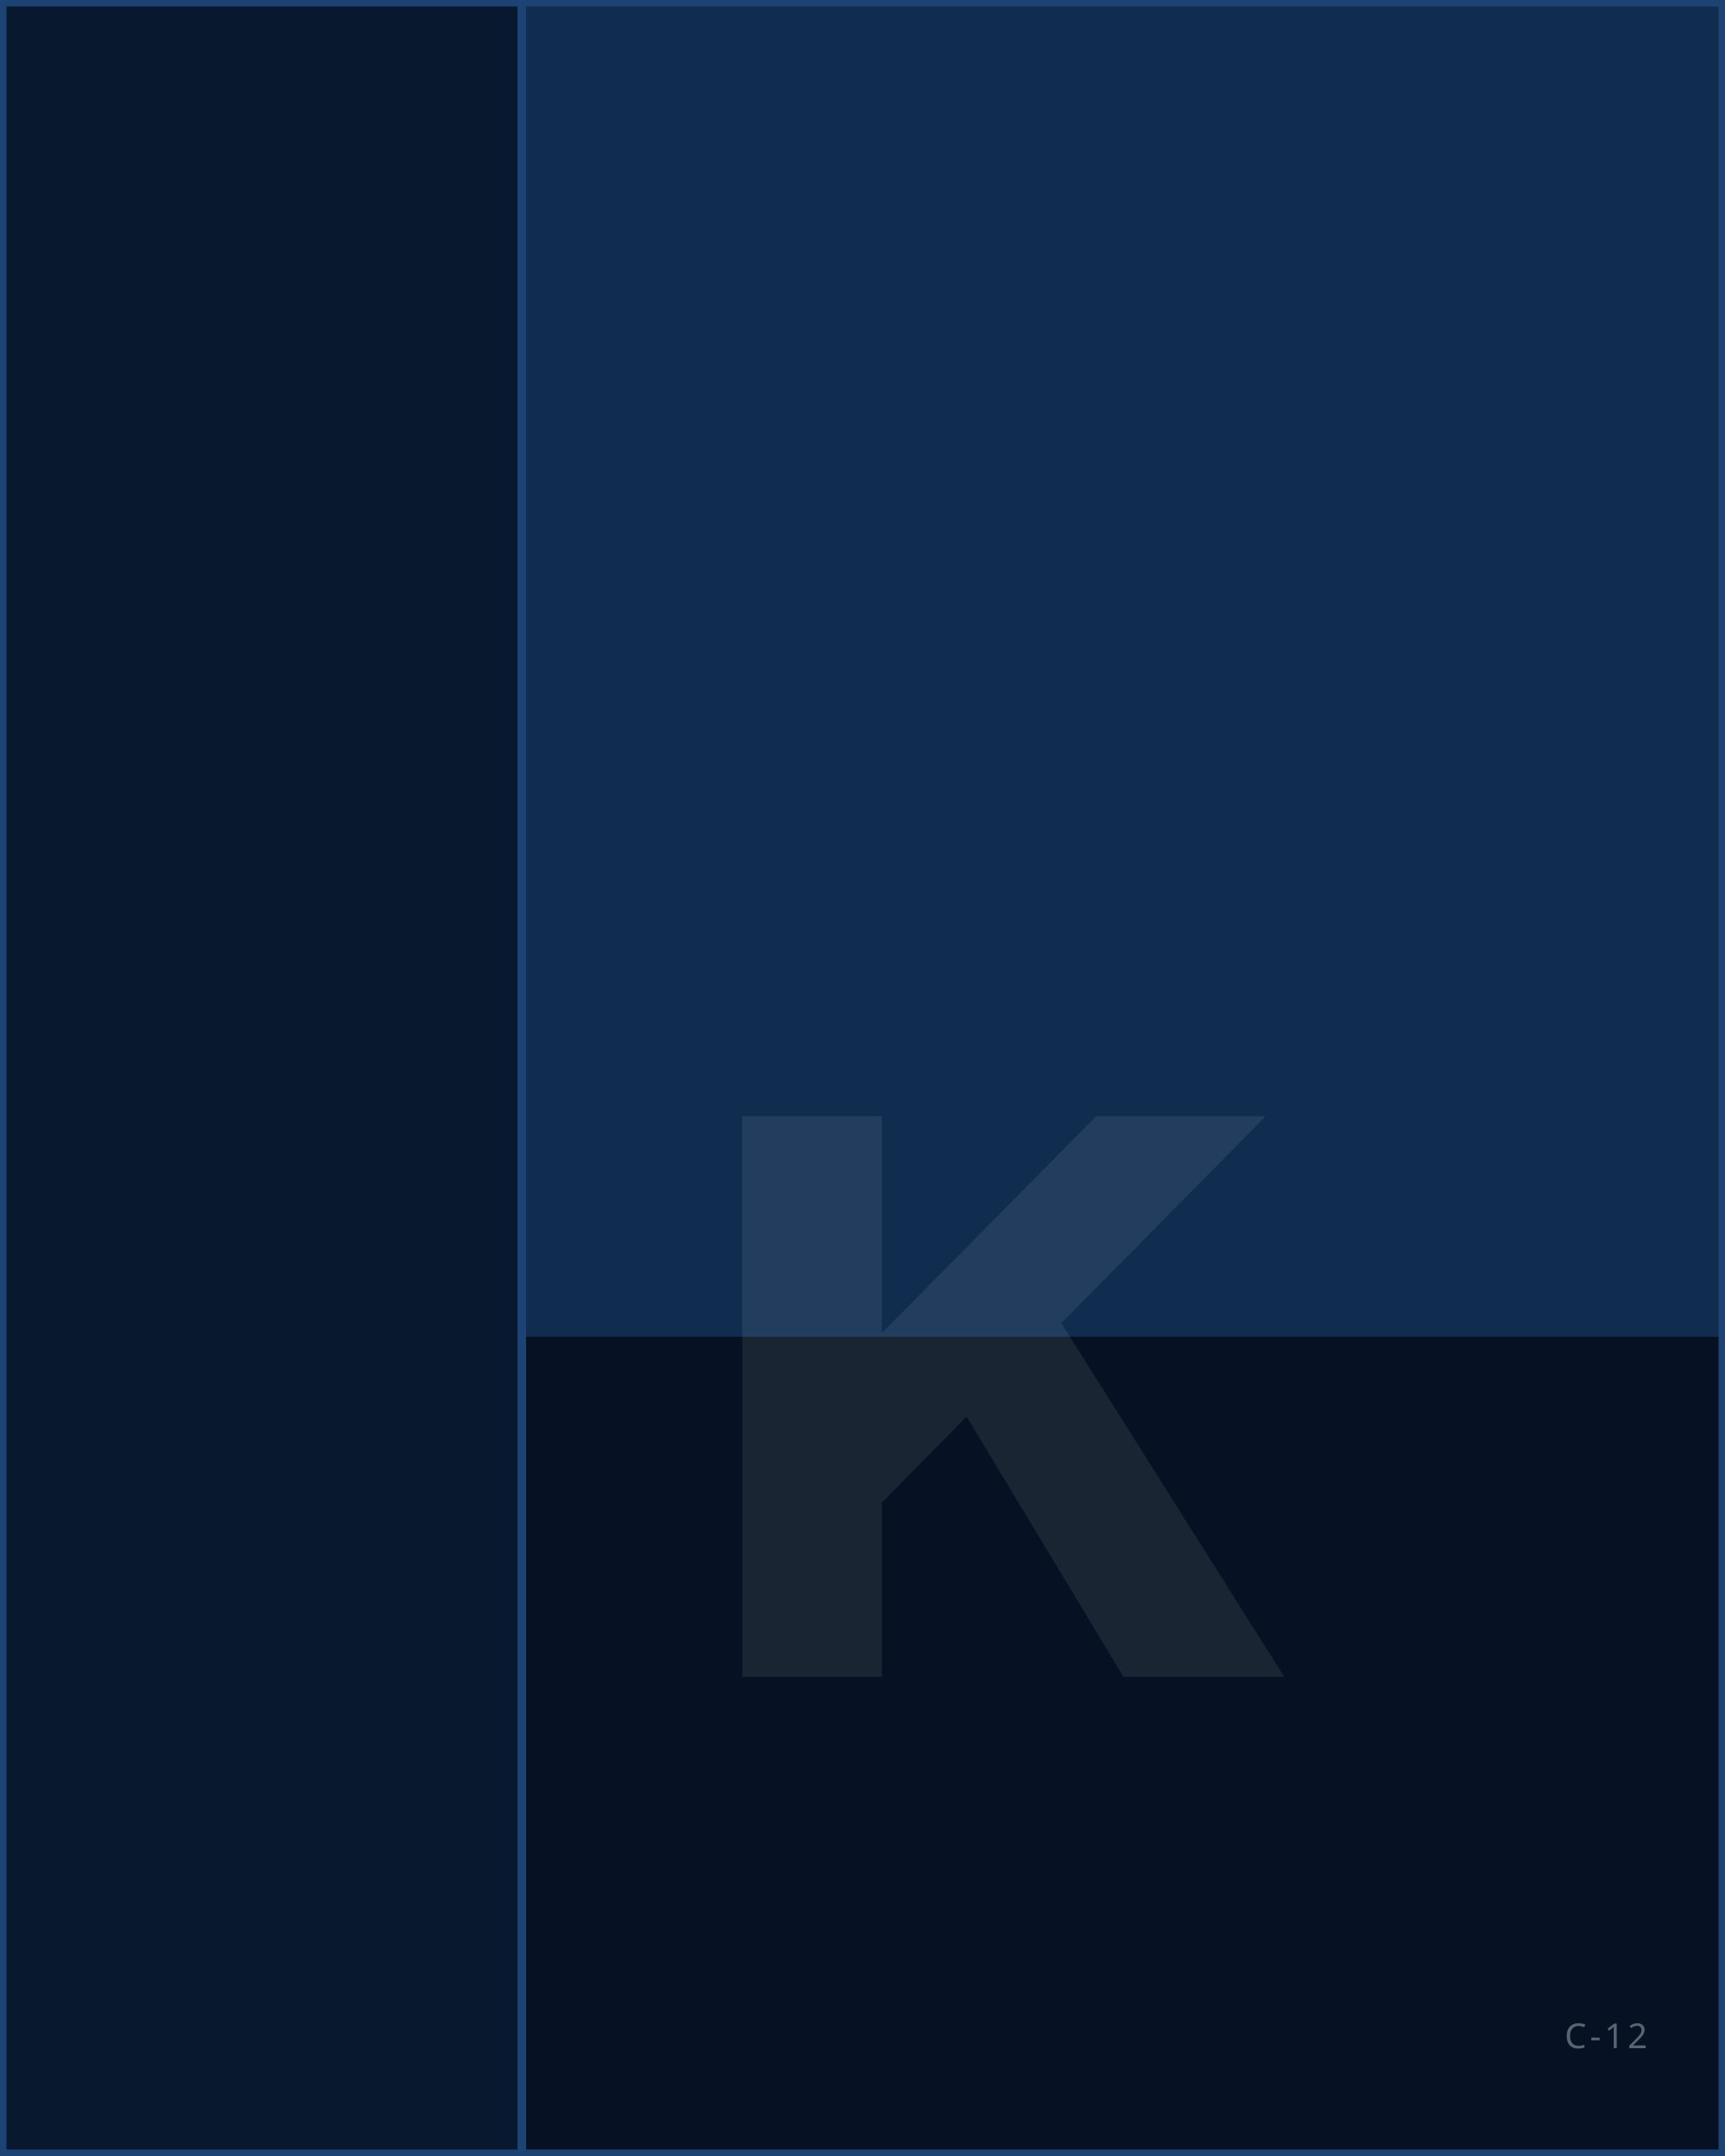
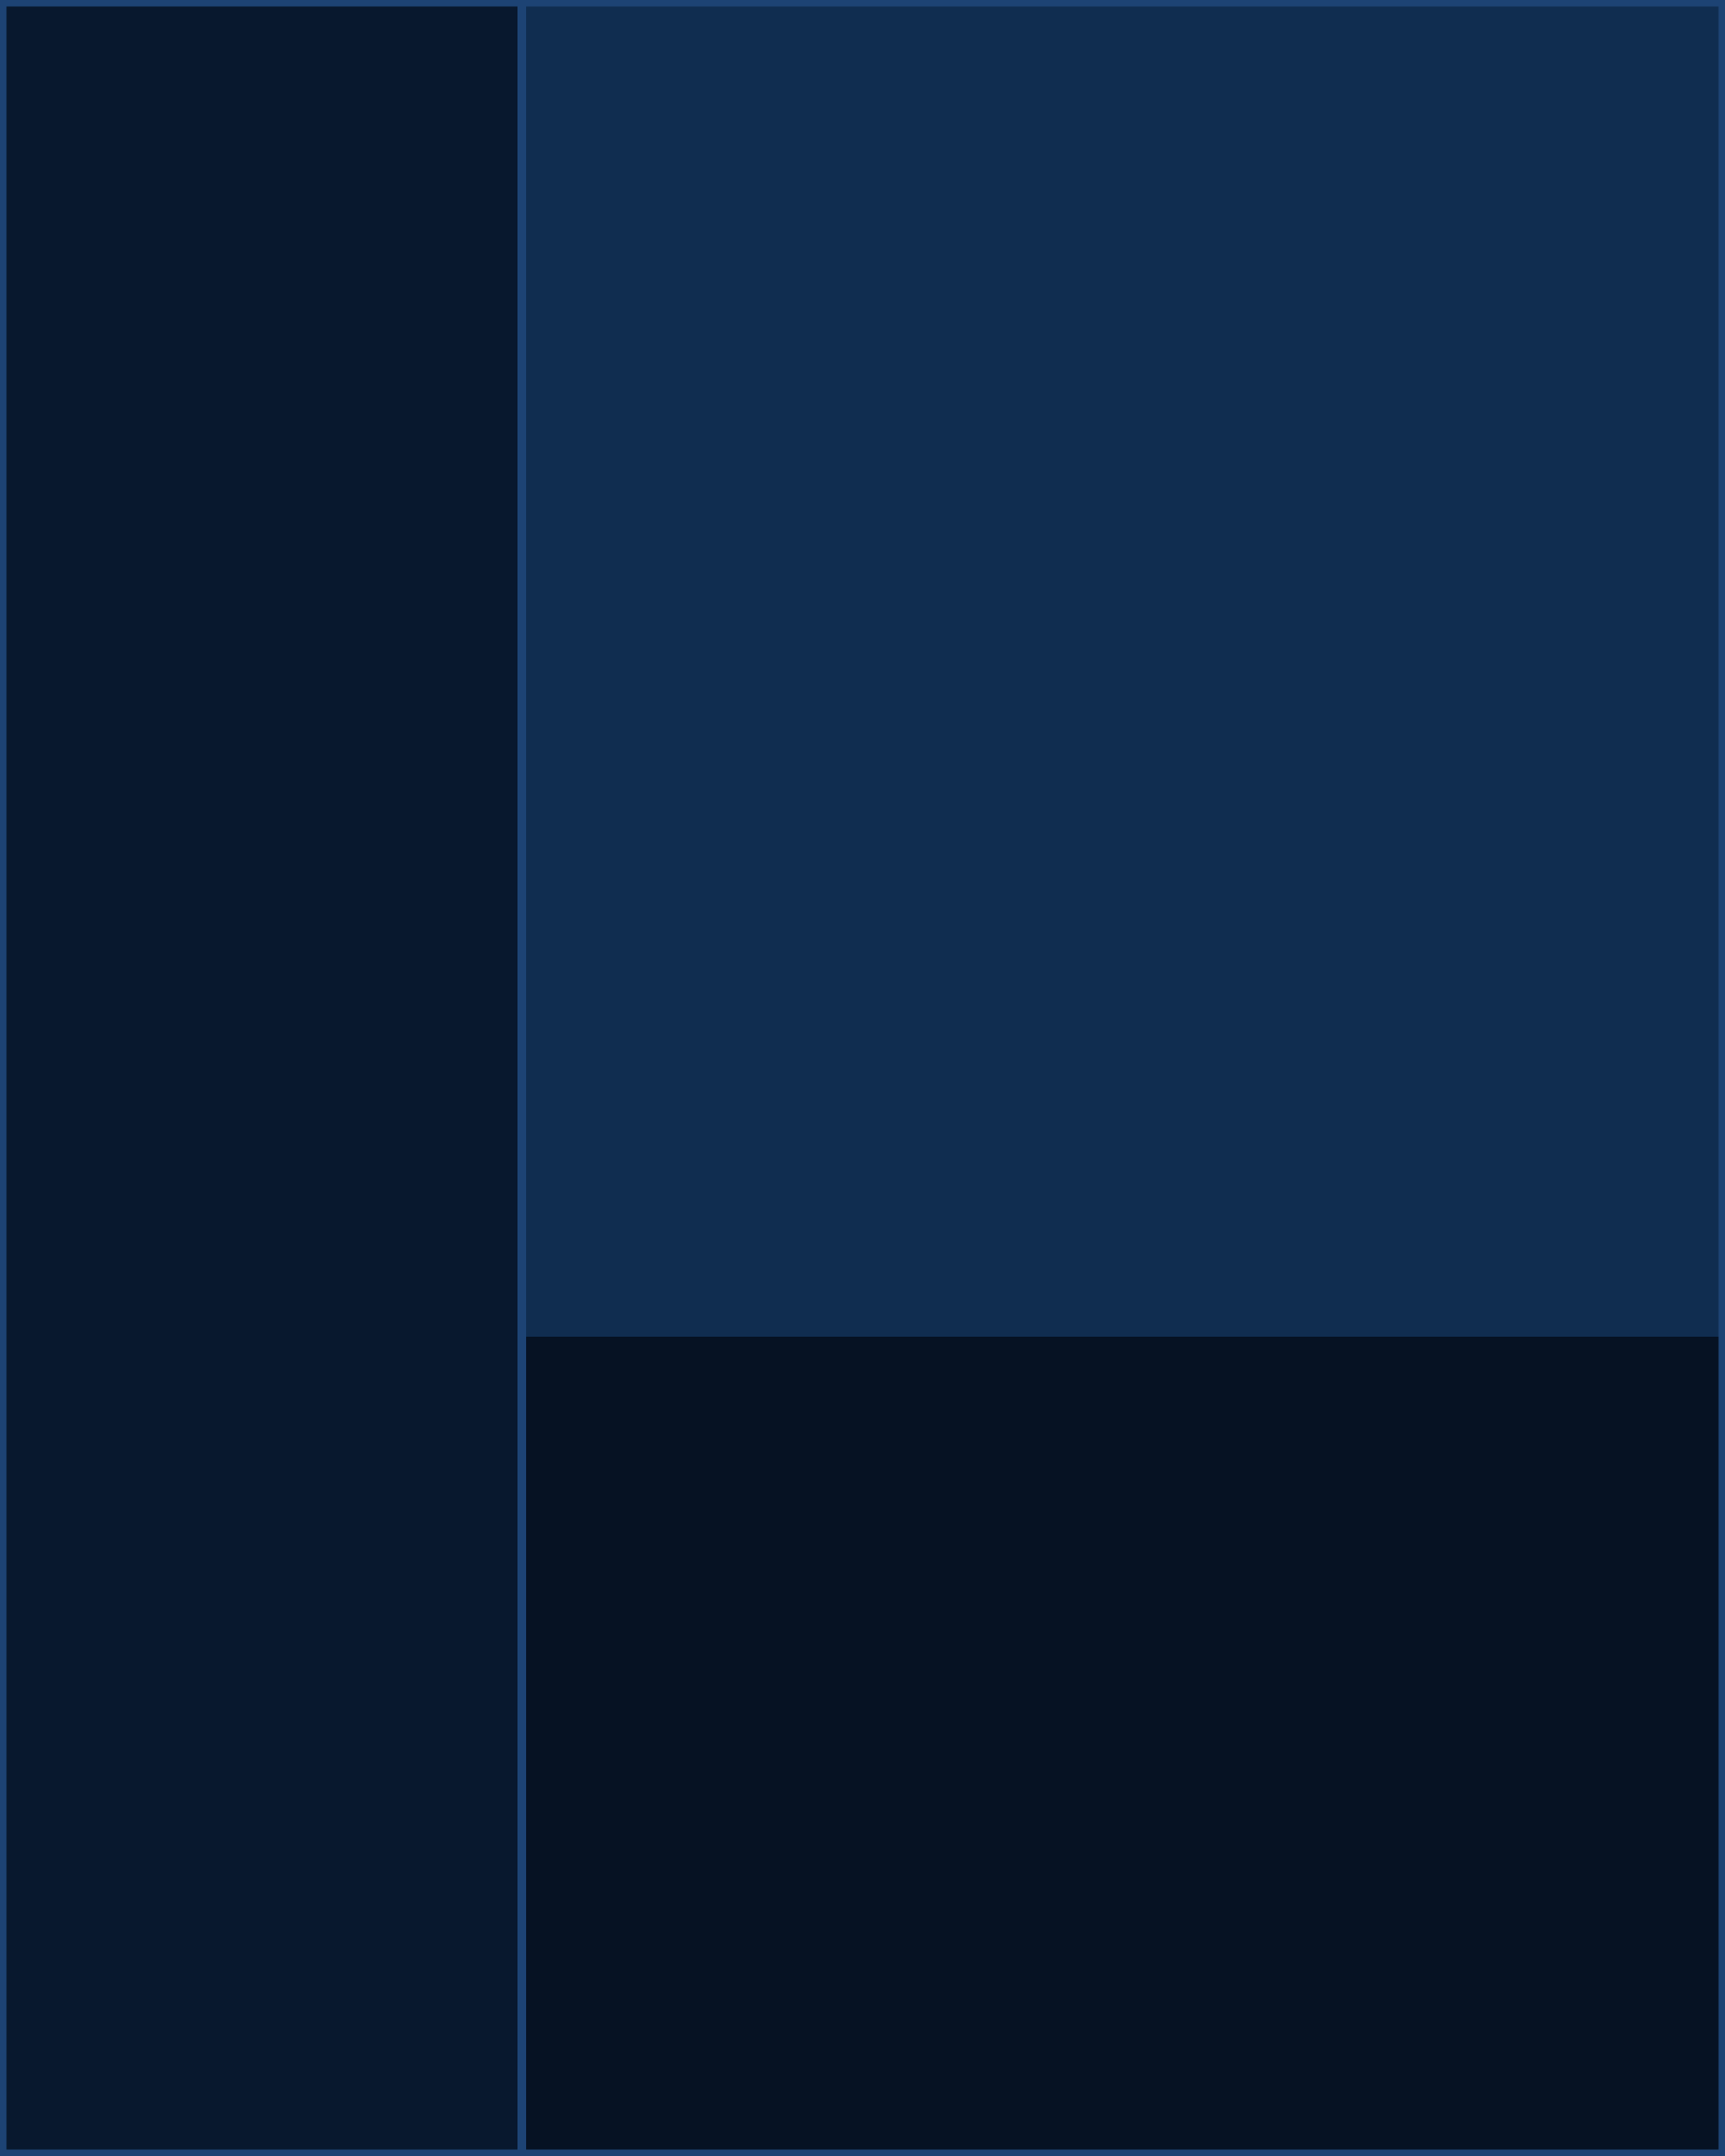
<svg xmlns="http://www.w3.org/2000/svg" viewBox="0 0 800 1000" preserveAspectRatio="xMidYMid slice">
  <rect width="800" height="1000" fill="#08182E" />
  <rect x="240" y="0" width="560" height="1000" fill="#102D50" />
  <rect x="240" y="620" width="560" height="380" fill="#061223" />
  <rect x="240" y="0" width="4" height="1000" fill="#1D4374" />
-   <g transform="translate(320 460) scale(5.778)" fill="#FFFFFF" opacity="0.08">
-     <path transform="translate(0 55)" d="M4.2 0V-45H15.4V-27.6L32.6 -45H46.2L29.8 -28.4L47.7 0H34.8L22.2 -20.9L15.4 -14V0Z" />
-   </g>
-   <text x="764" y="950" text-anchor="end" font-family="system-ui, sans-serif" font-size="16" font-weight="500" letter-spacing="1.6" fill="#F6F8FB" opacity="0.35">C-12</text>
  <rect x="1.5" y="1.5" width="797" height="997" fill="none" stroke="#1D4374" stroke-width="3" />
</svg>
